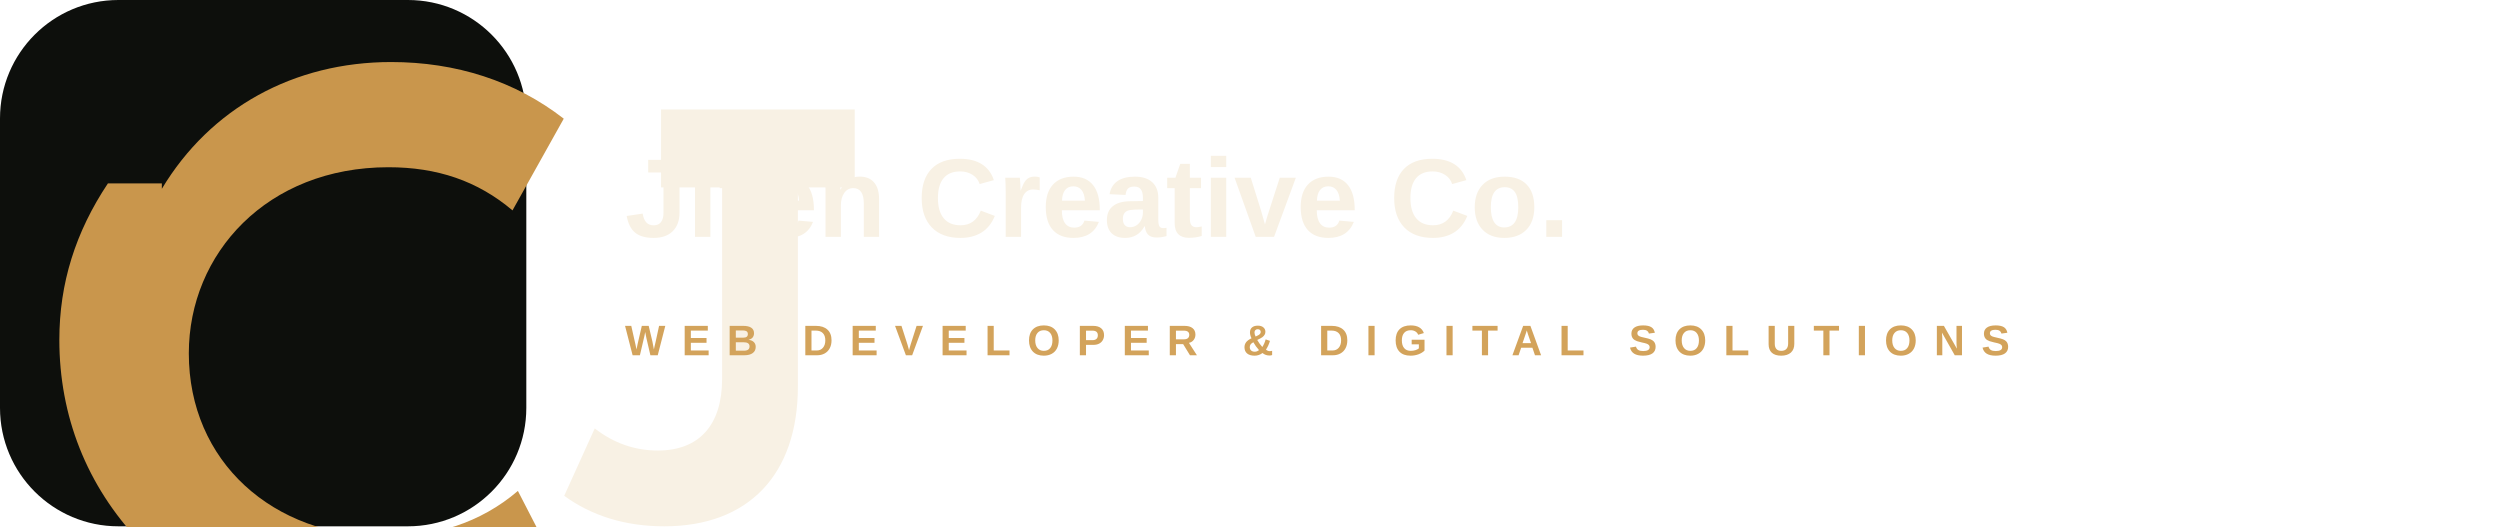
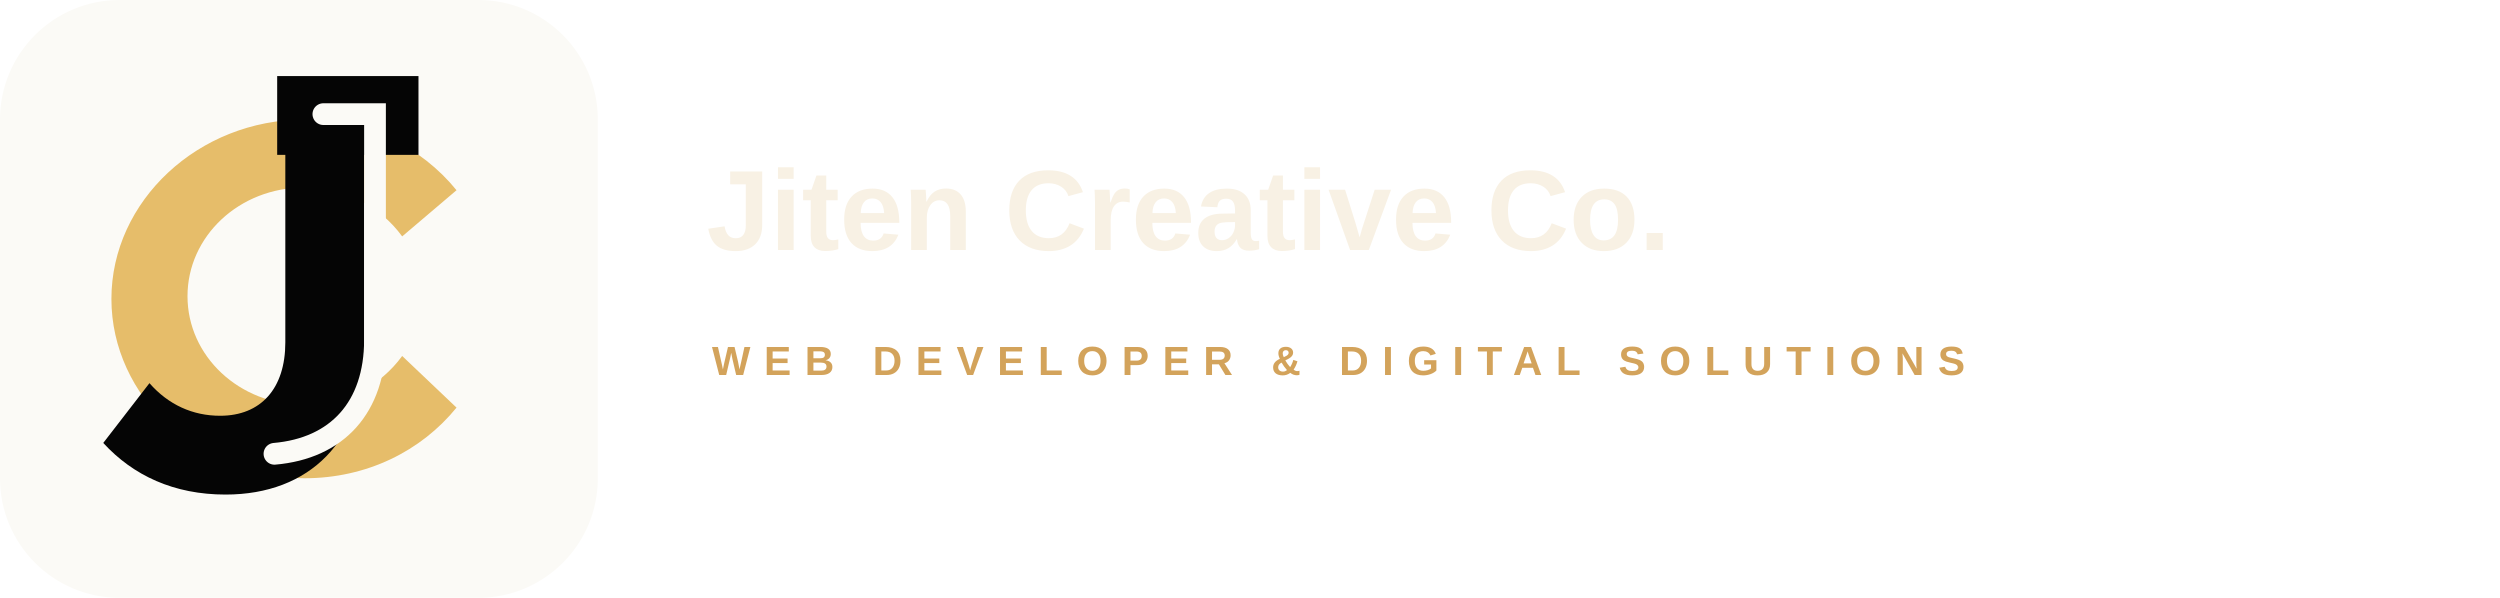
- <svg xmlns="http://www.w3.org/2000/svg" viewBox="0 0 760 160" role="img" aria-label="Jiten Creative Co.">
-   <rect width="160" height="160" rx="36" fill="#0d0f0c" />
-   <path d="M42 52c18-30 49-47 85-47 24 0 46 7 64 21l-19 34c-13-11-28-16-46-16-45 0-74 32-74 69 0 40 31 68 73 68 18 0 35-5 49-17l17 33c-19 15-42 23-68 23-37 0-68-13-89-37-20-21-30-47-30-75 0-21 6-40 18-58h20z" transform="scale(.82) translate(18 18)" fill="#c9964c" />
-   <path d="M299 74h103v74h-54v189c0 84-47 133-127 133-37 0-69-10-95-29l29-64c18 14 38 21 60 21 39 0 61-24 61-68V148h-58V74h81z" transform="scale(.32) translate(410 30)" fill="#f8f1e4" />
-   <text x="190" y="72" font-family="Arial, Helvetica, sans-serif" font-size="34" font-weight="900" fill="#f8f1e4">Jiten Creative Co.</text>
-   <text x="190" y="108" font-family="Arial, Helvetica, sans-serif" font-size="13" font-weight="800" letter-spacing="5" fill="#d3a35b">WEB DEVELOPER &amp; DIGITAL SOLUTIONS</text>
+ <svg xmlns="http://www.w3.org/2000/svg" viewBox="0 0 920 220" role="img" aria-label="Jiten Creative Co.">
+   <defs>
+     <linearGradient id="gold" x1="30" y1="30" x2="185" y2="185">
+       <stop offset="0" stop-color="#e6bd6a" />
+       <stop offset=".55" stop-color="#b88428" />
+       <stop offset="1" stop-color="#8b641c" />
+     </linearGradient>
+   </defs>
+   <rect x="0" y="0" width="220" height="220" rx="44" fill="#fbfaf6" />
+   <path d="M168 70c-13-16-33-26-56-26-39 0-71 30-71 66s32 66 71 66c23 0 43-10 56-26l-20-19c-8 11-21 18-36 18-24 0-43-18-43-40s19-40 43-40c15 0 28 7 36 18l20-17z" fill="url(#gold)" />
+   <path d="M102 28h52v29h-20v72c0 33-20 53-51 53-19 0-34-7-45-19l17-22c7 8 16 12 26 12 15 0 24-10 24-27V57h-3V28z" fill="#050505" />
+   <path d="M119 42h19v83c0 25-14 40-37 42" fill="none" stroke="#fbfaf6" stroke-width="8" stroke-linecap="round" />
+   <text x="260" y="92" font-family="Arial, Helvetica, sans-serif" font-size="42" font-weight="900" fill="#f8f1e4">Jiten Creative Co.</text>
+   <text x="262" y="138" font-family="Arial, Helvetica, sans-serif" font-size="15" font-weight="800" letter-spacing="5" fill="#d3a35b">WEB DEVELOPER &amp; DIGITAL SOLUTIONS</text>
</svg>
